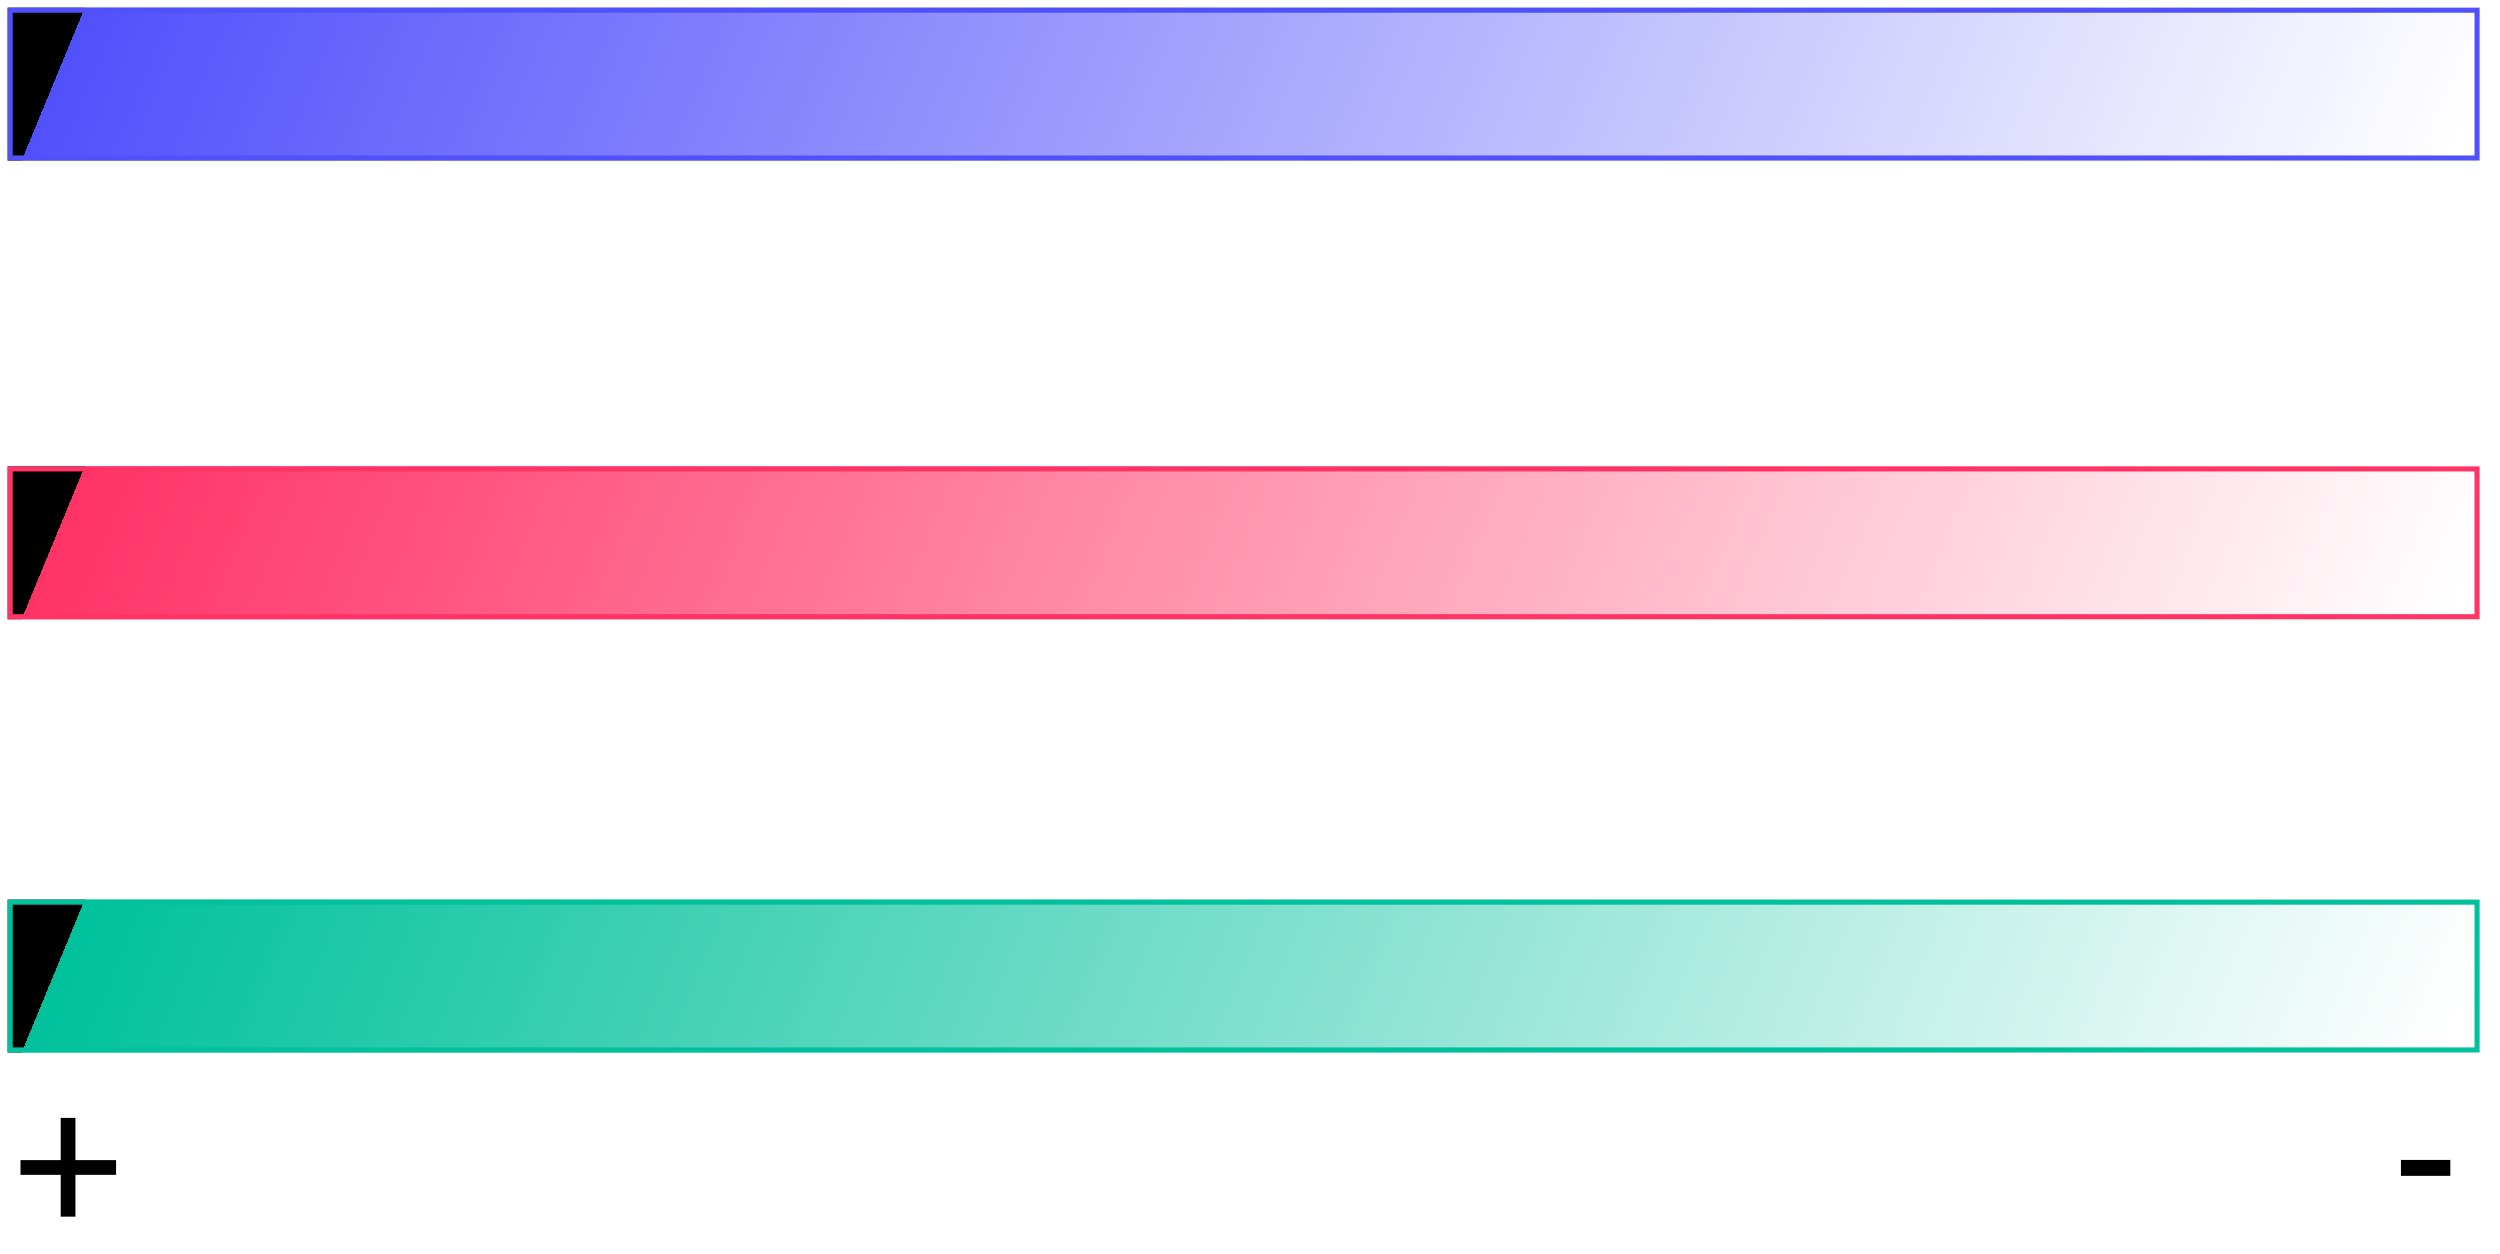
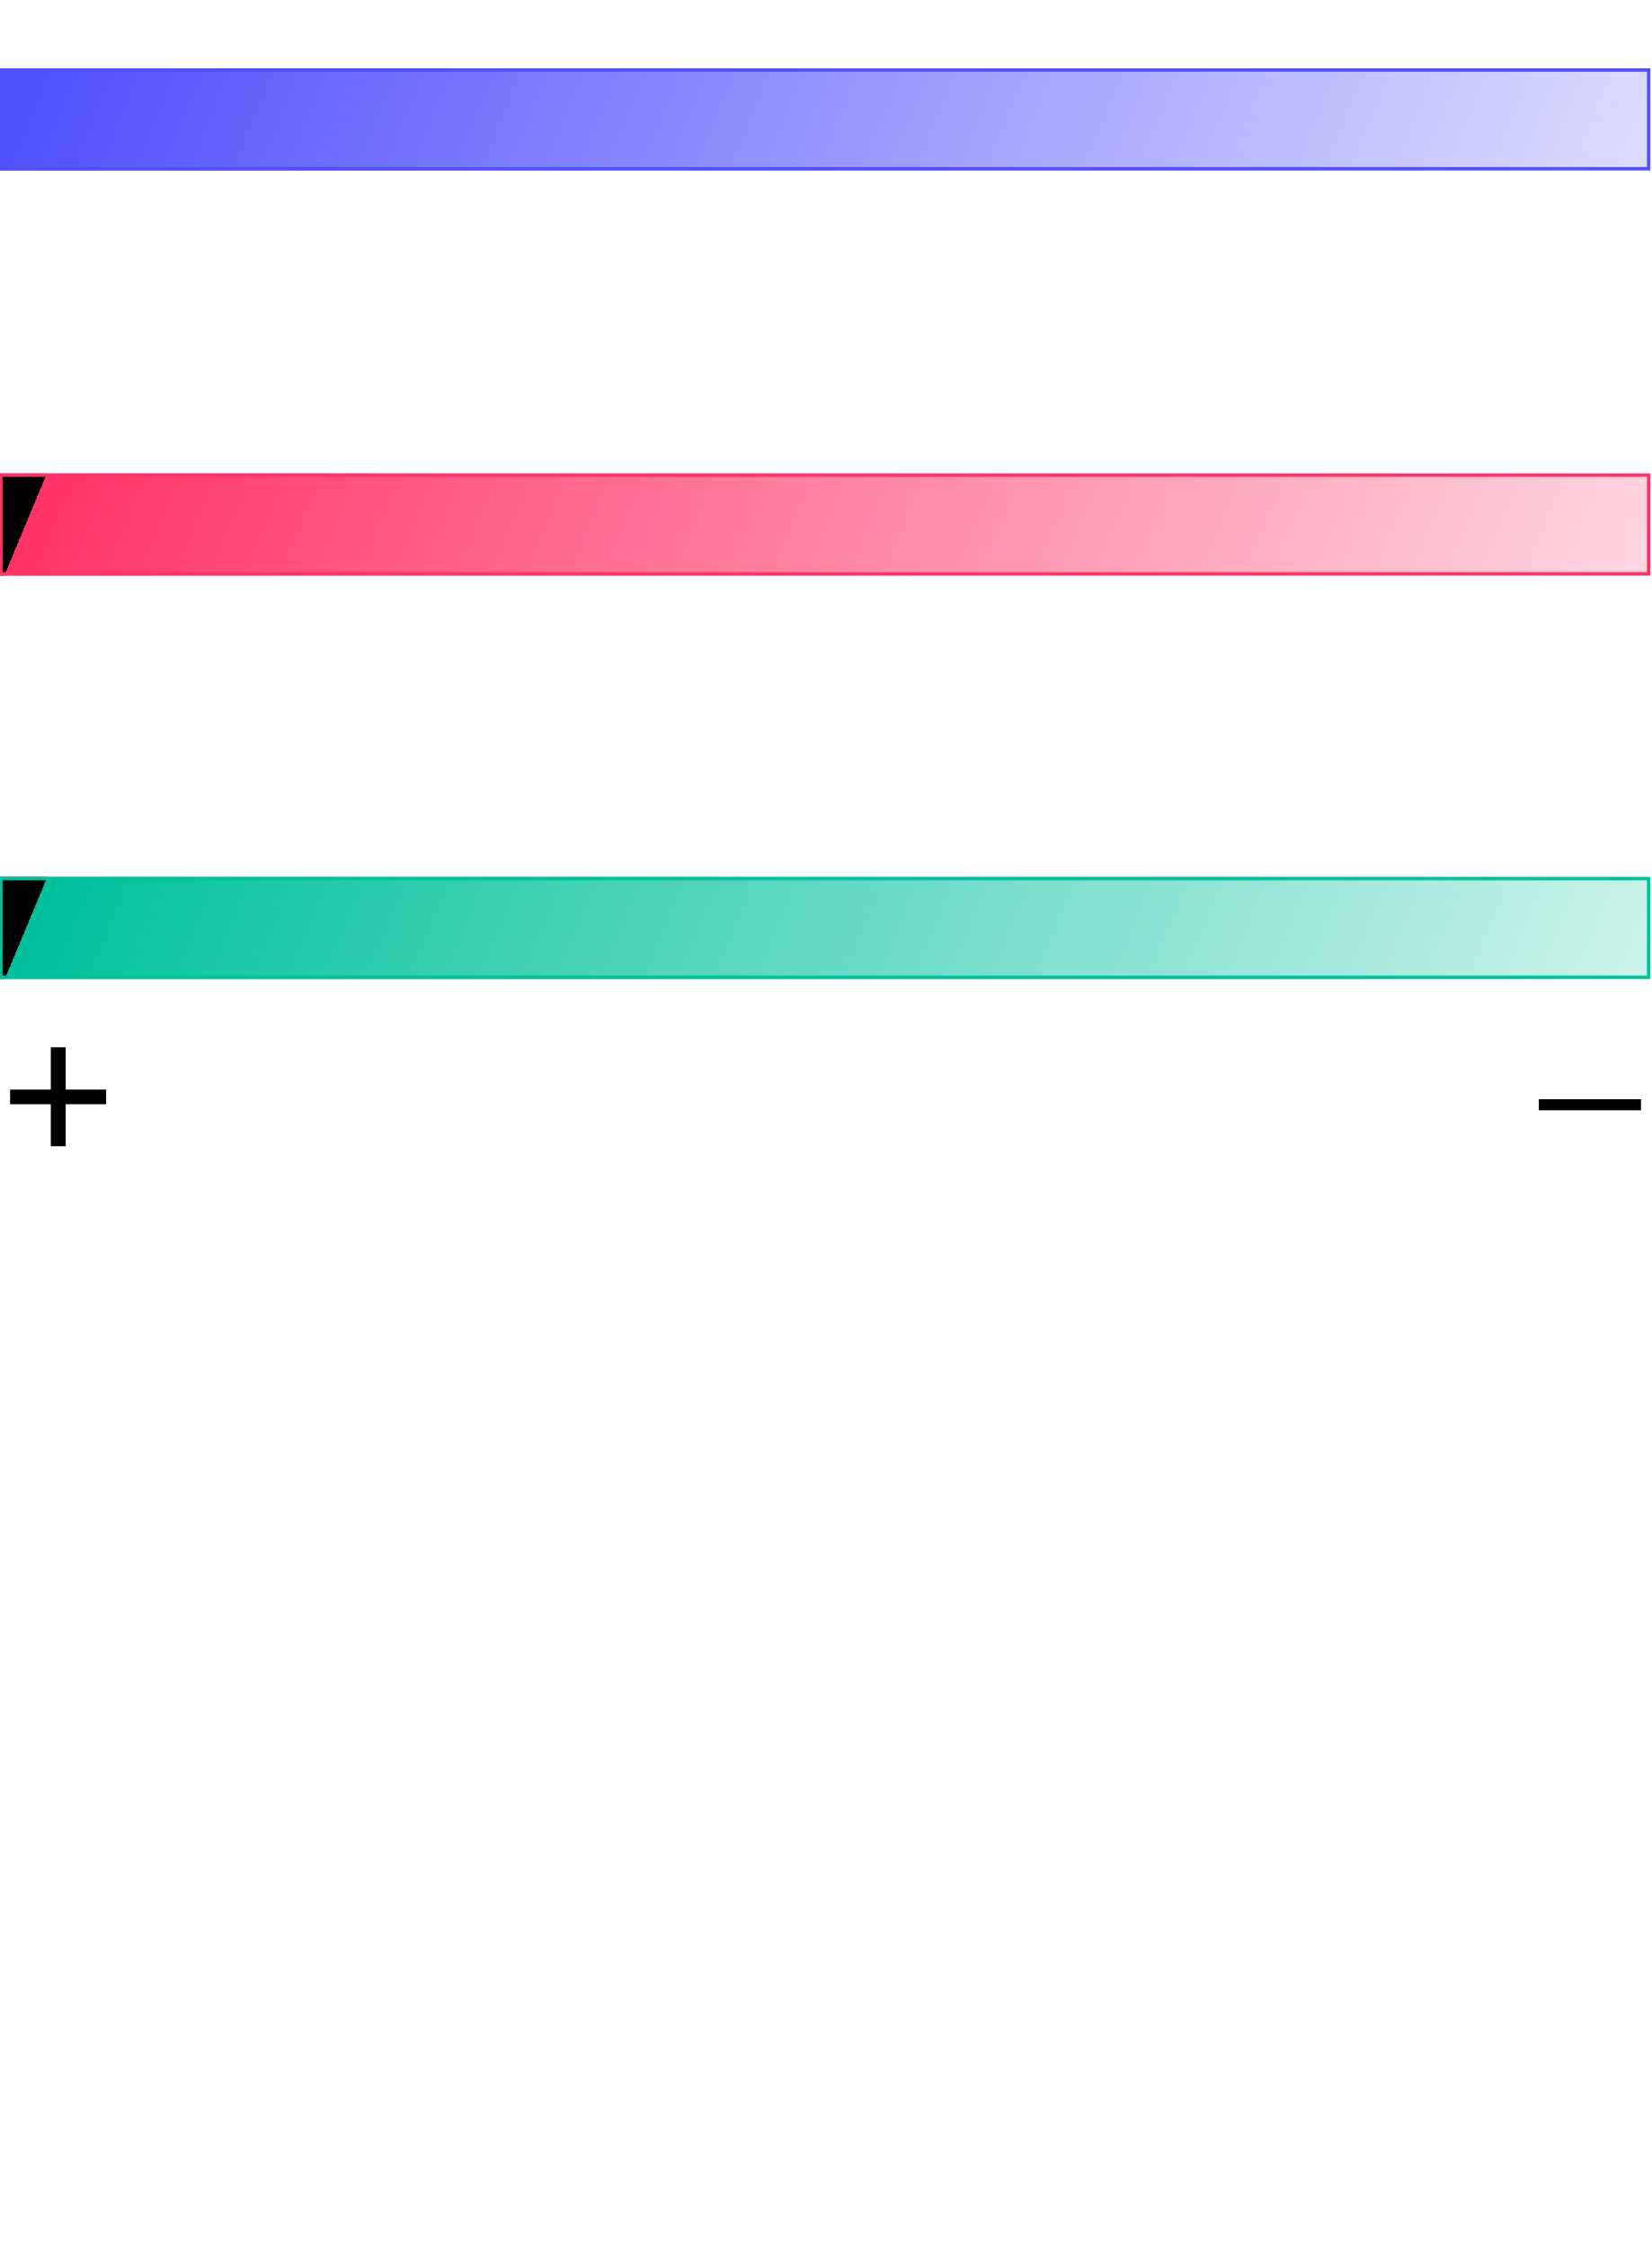
- <svg xmlns="http://www.w3.org/2000/svg" version="1.1" id="Layer_1" x="0px" y="0px" viewBox="0 0 98.1 49.2" style="enable-background:new 0 0 98.1 49.2;" xml:space="preserve">
+ <svg xmlns="http://www.w3.org/2000/svg" version="1.1" x="0px" y="0px" viewBox="0 0 97 132" style="enable-background:new 0 0 97 132;" xml:space="preserve">
  <style type="text/css">
	.st0{fill:url(#SVGID_1_);}
	.st1{fill:none;stroke:#5151FC;stroke-width:0.2;}
	.st2{fill:url(#SVGID_2_);}
	.st3{fill:none;stroke:#FF3366;stroke-width:0.2;}
	.st4{fill:url(#SVGID_3_);}
	.st5{fill:none;stroke:#00C19C;stroke-width:0.2;}
	.st6{font-family:'HKGrotesk-Regular';}
- 	.st7{font-size:8px;}
+ 	.st7{font-size:12px;}
+ 	.st8{fill:none;stroke:#000000;stroke-width:0.65;stroke-miterlimit:10;}
+ 	.st9{fill:none;}
</style>
-   <g id="Group_89" transform="translate(-86.75 34.187)">
-     <g id="Rectangle_90" transform="translate(86.75 -34.187)">
-       <linearGradient id="SVGID_1_" gradientUnits="userSpaceOnUse" x1="-672.971" y1="100.972" x2="-673.971" y2="100.946" gradientTransform="matrix(97 0 0 6 65375.945 -602.4179)">
-         <stop offset="0" style="stop-color:#FFFFFF" />
-         <stop offset="1" style="stop-color:#5151FC" />
-         <stop offset="1" style="stop-color:#000000" />
-       </linearGradient>
-       <rect x="0.3" y="0.3" class="st0" width="97" height="6" />
-       <rect x="0.4" y="0.4" class="st1" width="96.8" height="5.8" />
-     </g>
-     <g id="Rectangle_171" transform="translate(86.75 -16.187)">
-       <linearGradient id="SVGID_2_" gradientUnits="userSpaceOnUse" x1="-672.971" y1="100.972" x2="-673.971" y2="100.946" gradientTransform="matrix(97 0 0 6 65375.945 -602.4179)">
-         <stop offset="0" style="stop-color:#FFFFFF" />
-         <stop offset="1" style="stop-color:#FF3366" />
-         <stop offset="1" style="stop-color:#000000" />
-       </linearGradient>
-       <rect x="0.3" y="0.3" class="st2" width="97" height="6" />
-       <rect x="0.4" y="0.4" class="st3" width="96.8" height="5.8" />
-     </g>
-     <g id="Rectangle_172" transform="translate(86.75 0.813)">
-       <linearGradient id="SVGID_3_" gradientUnits="userSpaceOnUse" x1="-672.971" y1="100.972" x2="-673.971" y2="100.946" gradientTransform="matrix(97 0 0 6 65375.945 -602.4179)">
-         <stop offset="0" style="stop-color:#FFFFFF" />
-         <stop offset="1" style="stop-color:#00C19C" />
-         <stop offset="1" style="stop-color:#000000" />
-       </linearGradient>
-       <rect x="0.3" y="0.3" class="st4" width="97" height="6" />
-       <rect x="0.4" y="0.4" class="st5" width="96.8" height="5.8" />
+   <g id="Layer_1">
+ </g>
+   <g id="Isolation_Mode">
+     <g>
+       <g>
+         <g id="Rectangle_90" transform="translate(86.75 -34.187)">
+           <linearGradient id="SVGID_1_" gradientUnits="userSpaceOnUse" x1="-1523.752" y1="322.99" x2="-1524.752" y2="323.016" gradientTransform="matrix(97 0 0 -6 147814.578 1979.17)">
+             <stop offset="0" style="stop-color:#5151FC;stop-opacity:0.2" />
+             <stop offset="1" style="stop-color:#5151FC" />
+             <stop offset="1" style="stop-color:#5151FC" />
+           </linearGradient>
+           <rect x="-86.8" y="38.2" class="st0" width="97" height="6" />
+           <rect x="-86.7" y="38.3" class="st1" width="96.8" height="5.8" />
+         </g>
+         <g id="Rectangle_171" transform="translate(86.75 -16.187)">
+           <linearGradient id="SVGID_2_" gradientUnits="userSpaceOnUse" x1="-1523.752" y1="304.023" x2="-1524.752" y2="304.049" gradientTransform="matrix(97 0 0 -6 147814.578 1871.17)">
+             <stop offset="0" style="stop-color:#FF3366;stop-opacity:0.2" />
+             <stop offset="1" style="stop-color:#FF3366" />
+             <stop offset="1" style="stop-color:#000000" />
+           </linearGradient>
+           <rect x="-86.8" y="44" class="st2" width="97" height="6" />
+           <rect x="-86.7" y="44.1" class="st3" width="96.8" height="5.8" />
+         </g>
+         <g id="Rectangle_172" transform="translate(86.75 0.813)">
+           <linearGradient id="SVGID_3_" gradientUnits="userSpaceOnUse" x1="-1523.752" y1="285.895" x2="-1524.752" y2="285.921" gradientTransform="matrix(97 0 0 -6 147814.578 1769.17)">
+             <stop offset="0" style="stop-color:#00C19C;stop-opacity:0.2" />
+             <stop offset="1" style="stop-color:#00C19C" />
+             <stop offset="1" style="stop-color:#000000" />
+           </linearGradient>
+           <rect x="-86.8" y="50.7" class="st4" width="97" height="6" />
+           <rect x="-86.7" y="50.8" class="st5" width="96.8" height="5.8" />
+         </g>
+         <text transform="matrix(1 0 0 1 4.684846e-04 68.6641)" class="st6 st7">+</text>
+         <line class="st8" x1="90.4" y1="64.9" x2="96.4" y2="64.9" />
+       </g>
+       <rect x="0" class="st9" width="97" height="132" />
    </g>
  </g>
-   <text transform="matrix(1 0 0 1 0.3984 48.632)" class="st6 st7">+</text>
-   <text transform="matrix(1 0 0 1 93.9007 47.9684)" class="st6 st7">-</text>
</svg>
